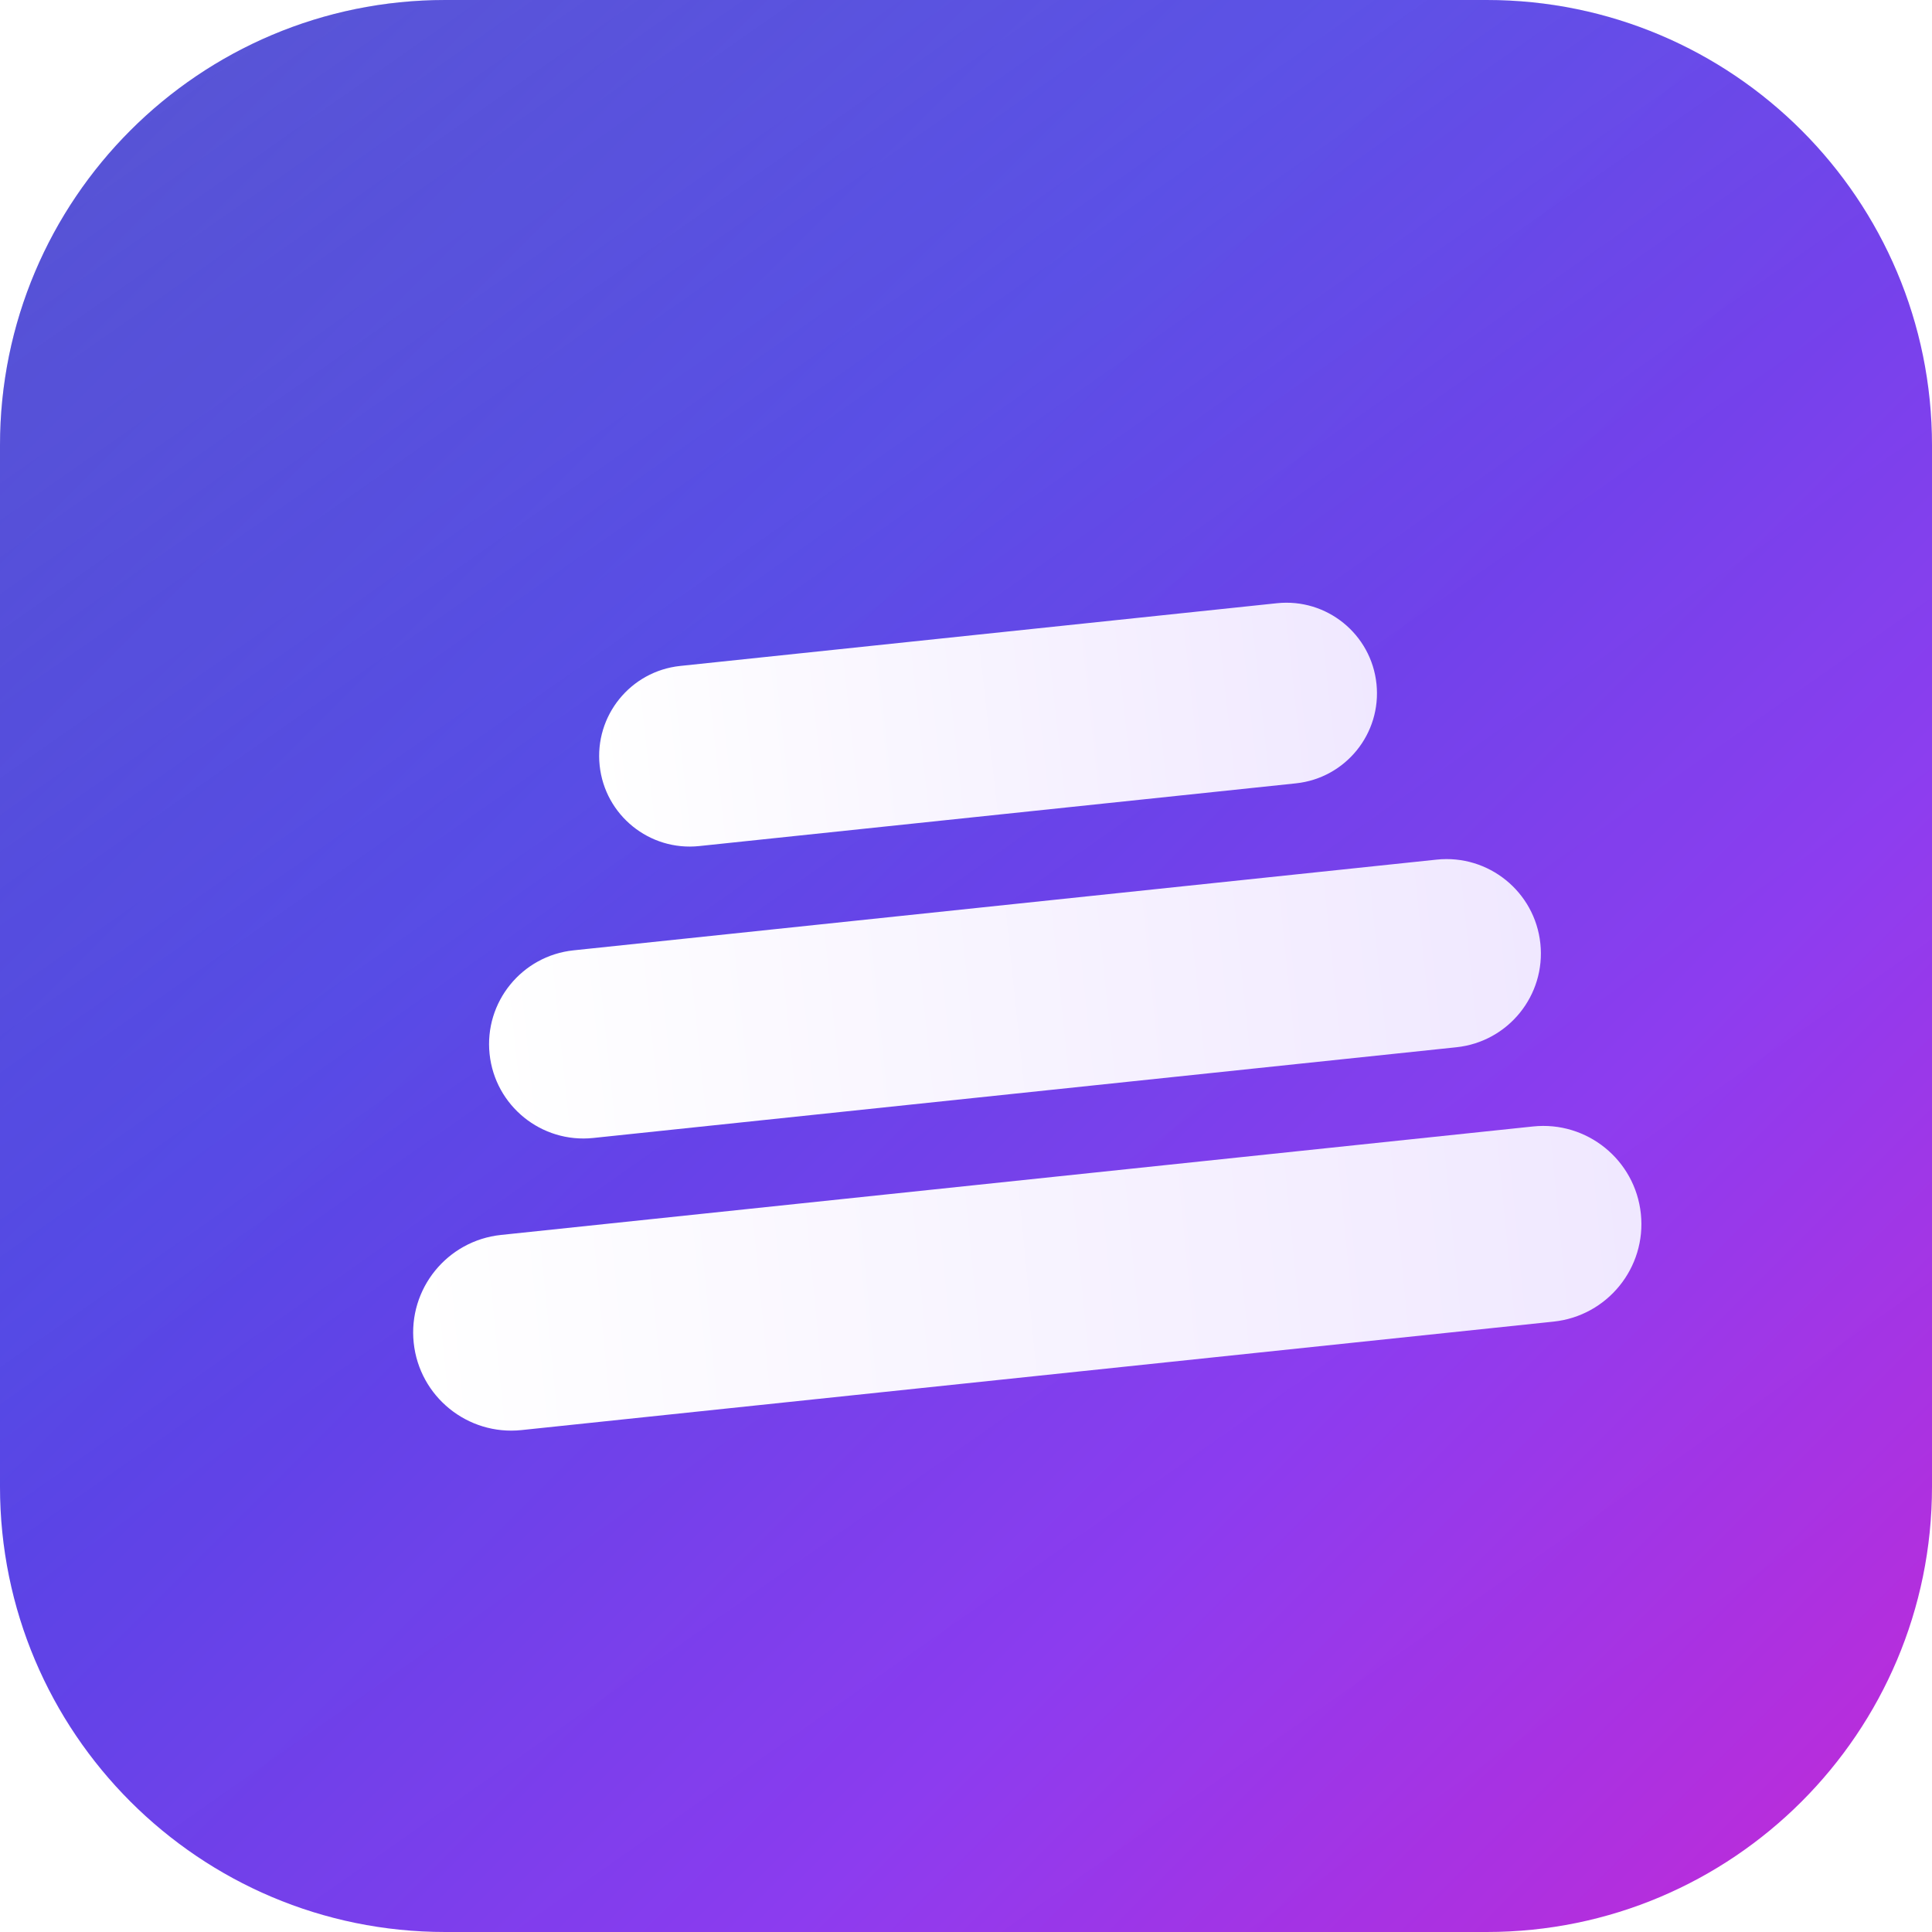
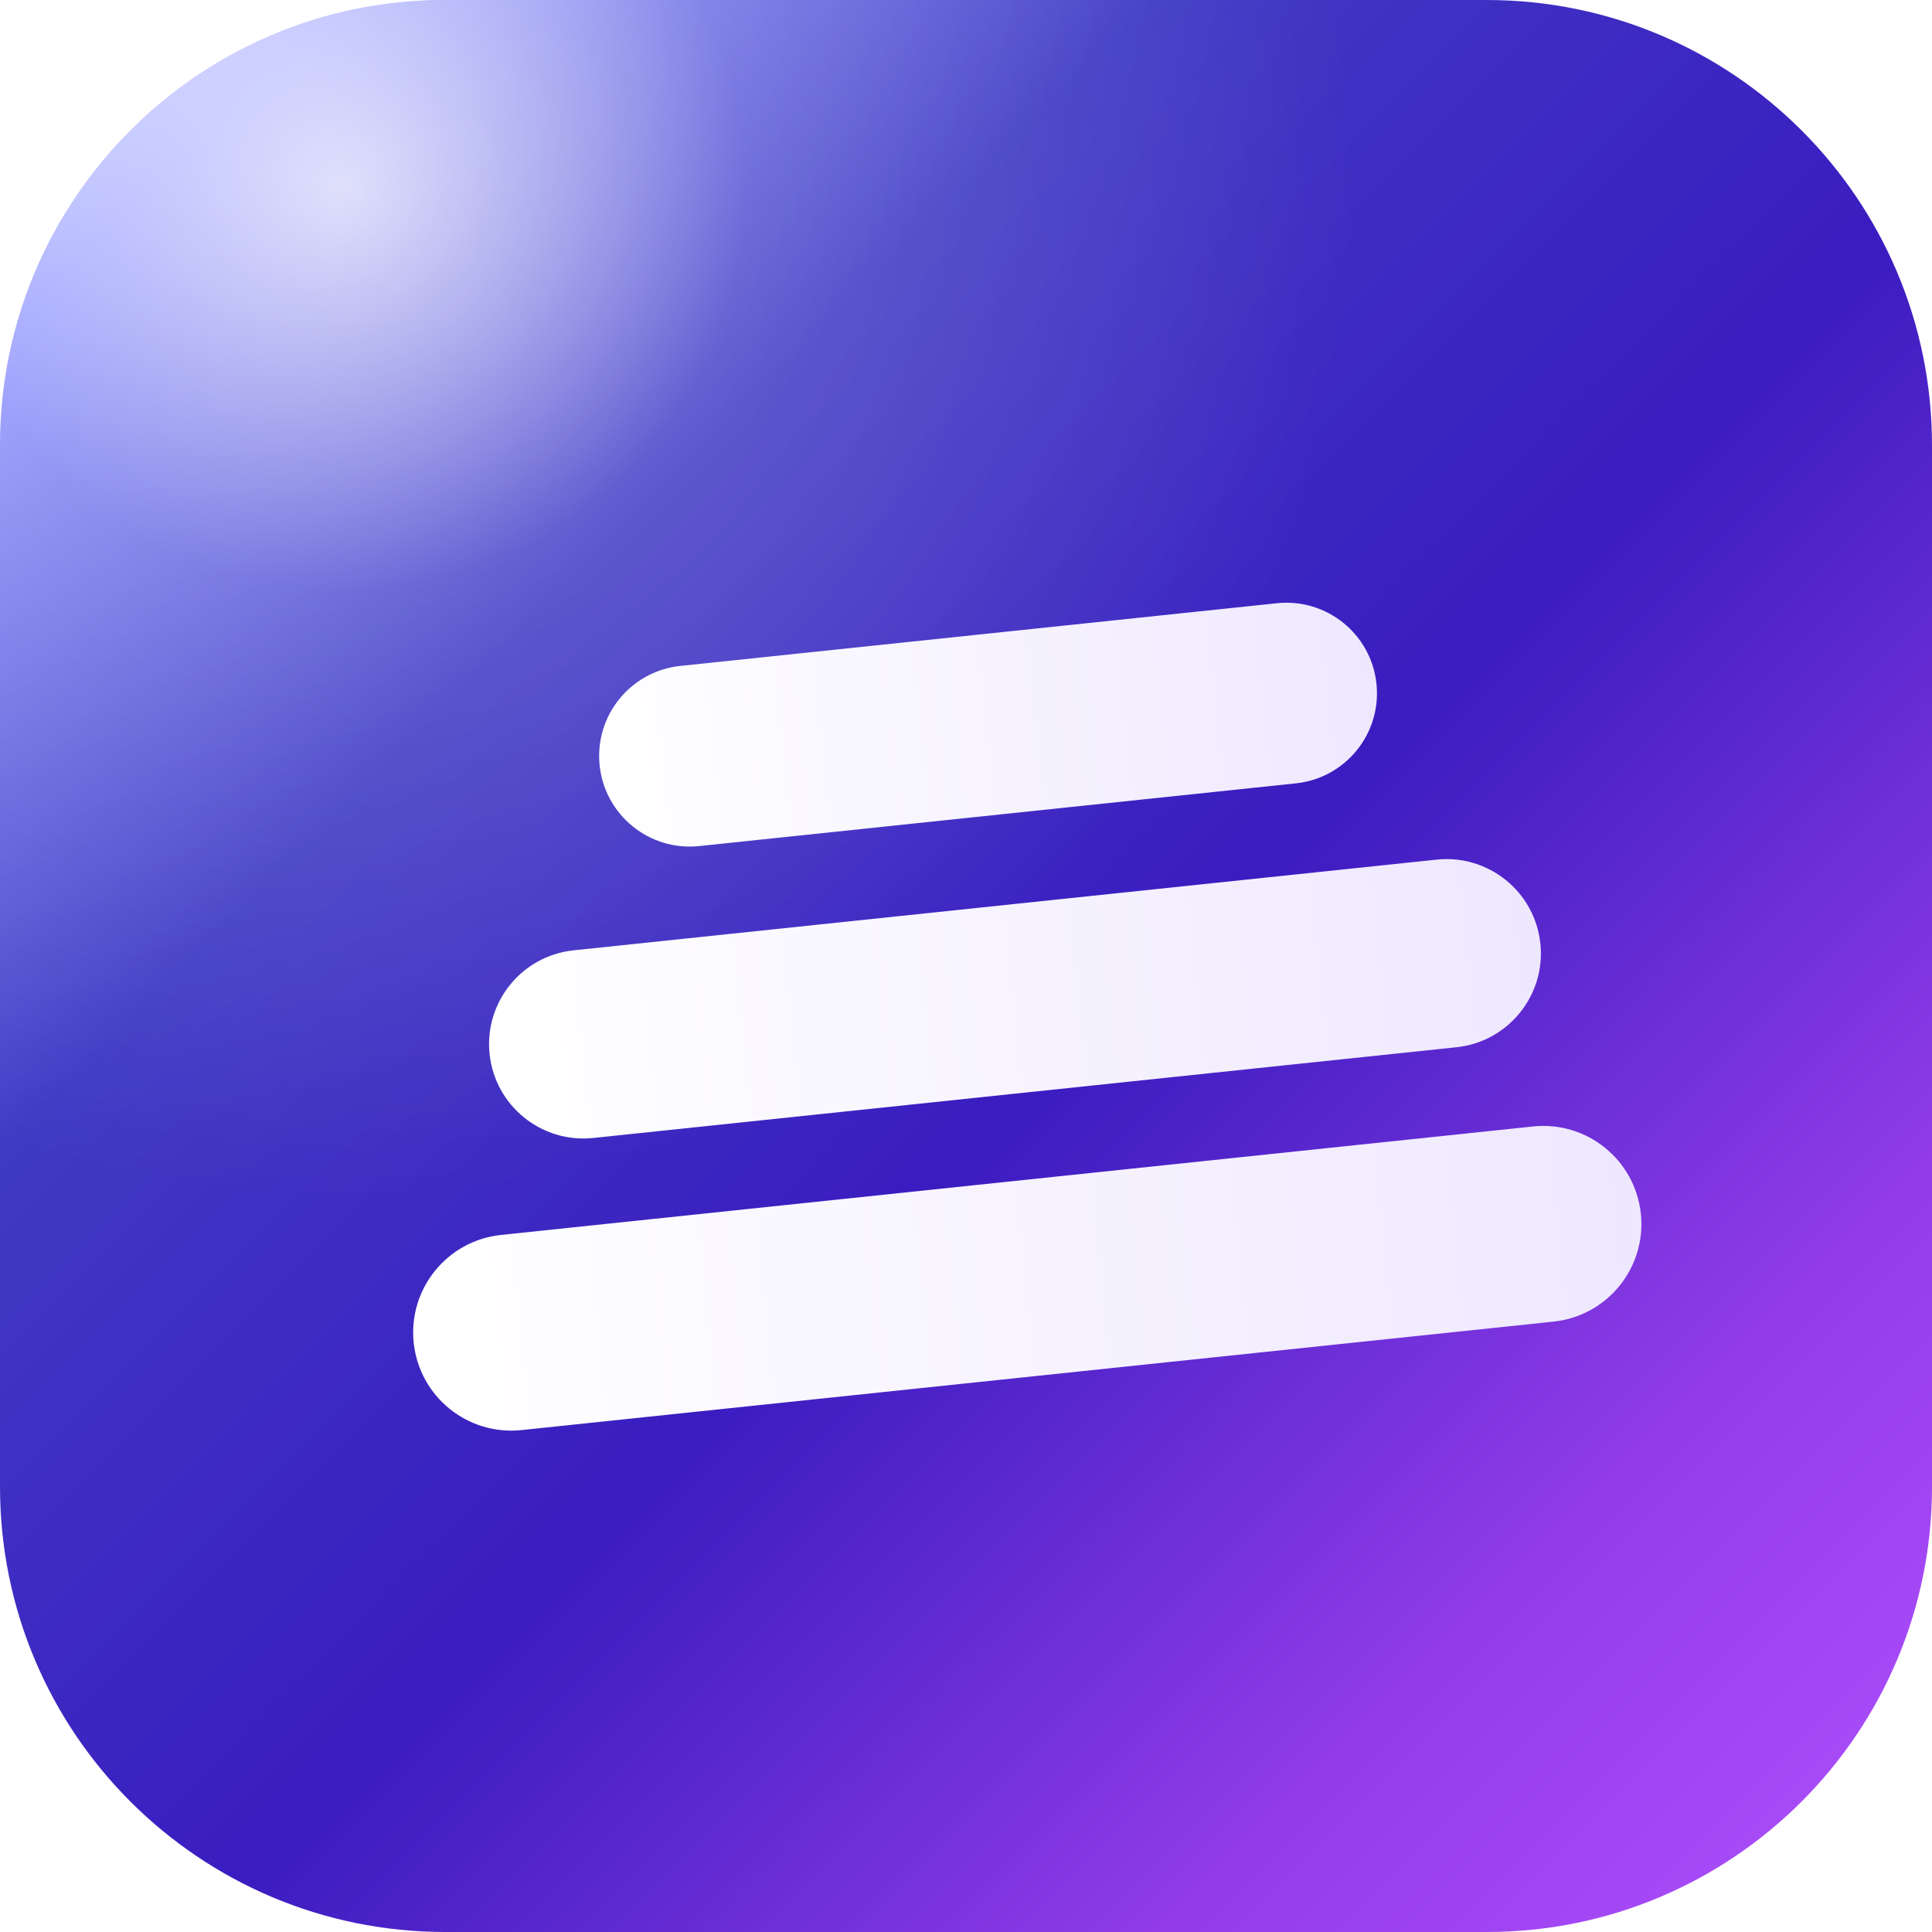
<svg xmlns="http://www.w3.org/2000/svg" viewBox="0 0 512 512" width="512" height="512" role="img" aria-label="SYNQ">
  <defs>
    <linearGradient id="synqTile" x1="0%" y1="0%" x2="100%" y2="100%">
-       <stop offset="0%" stop-color="rgb(46,43,200)" />
-       <stop offset="35%" stop-color="rgb(75,63,227)" />
-       <stop offset="70%" stop-color="rgb(139,58,239)" />
-       <stop offset="100%" stop-color="rgb(196,42,214)" />
+       <stop offset="0%" stop-color="rgb(214,220,255)" />
+       <stop offset="9%" stop-color="rgb(147,152,255)" />
+       <stop offset="30%" stop-color="rgb(64,58,196)" />
+       <stop offset="55%" stop-color="rgb(58,28,192)" />
+       <stop offset="80%" stop-color="rgb(146,60,232)" />
+       <stop offset="100%" stop-color="rgb(178,82,255)" />
    </linearGradient>
-     <linearGradient id="synqSheen" x1="0%" y1="0%" x2="70%" y2="100%">
-       <stop offset="0%" stop-color="#ffffff" stop-opacity="0.20" />
-       <stop offset="55%" stop-color="#ffffff" stop-opacity="0.03" />
+     <radialGradient id="synqSheen" cx="18%" cy="10%" r="52%" gradientUnits="objectBoundingBox">
+       <stop offset="0%" stop-color="#ffffff" stop-opacity="0.75" />
+       <stop offset="40%" stop-color="#ffffff" stop-opacity="0.16" />
      <stop offset="100%" stop-color="#ffffff" stop-opacity="0" />
-     </linearGradient>
+     </radialGradient>
    <linearGradient id="synqBar" x1="0%" y1="0%" x2="100%" y2="0%">
      <stop offset="0%" stop-color="rgb(255,255,255)" />
-       <stop offset="100%" stop-color="rgb(240,232,255)" />
+       <stop offset="100%" stop-color="rgb(238,232,255)" />
    </linearGradient>
  </defs>
  <rect width="512" height="512" rx="118" fill="url(#synqTile)" />
  <rect width="512" height="512" rx="118" fill="url(#synqSheen)" />
  <g fill="url(#synqBar)" transform="rotate(-6 256 256)">
    <rect x="165" y="169" width="207" height="48" rx="24" />
    <rect x="128" y="241" width="280" height="50" rx="25" />
    <rect x="100" y="314" width="327" height="52" rx="26" />
  </g>
</svg>
